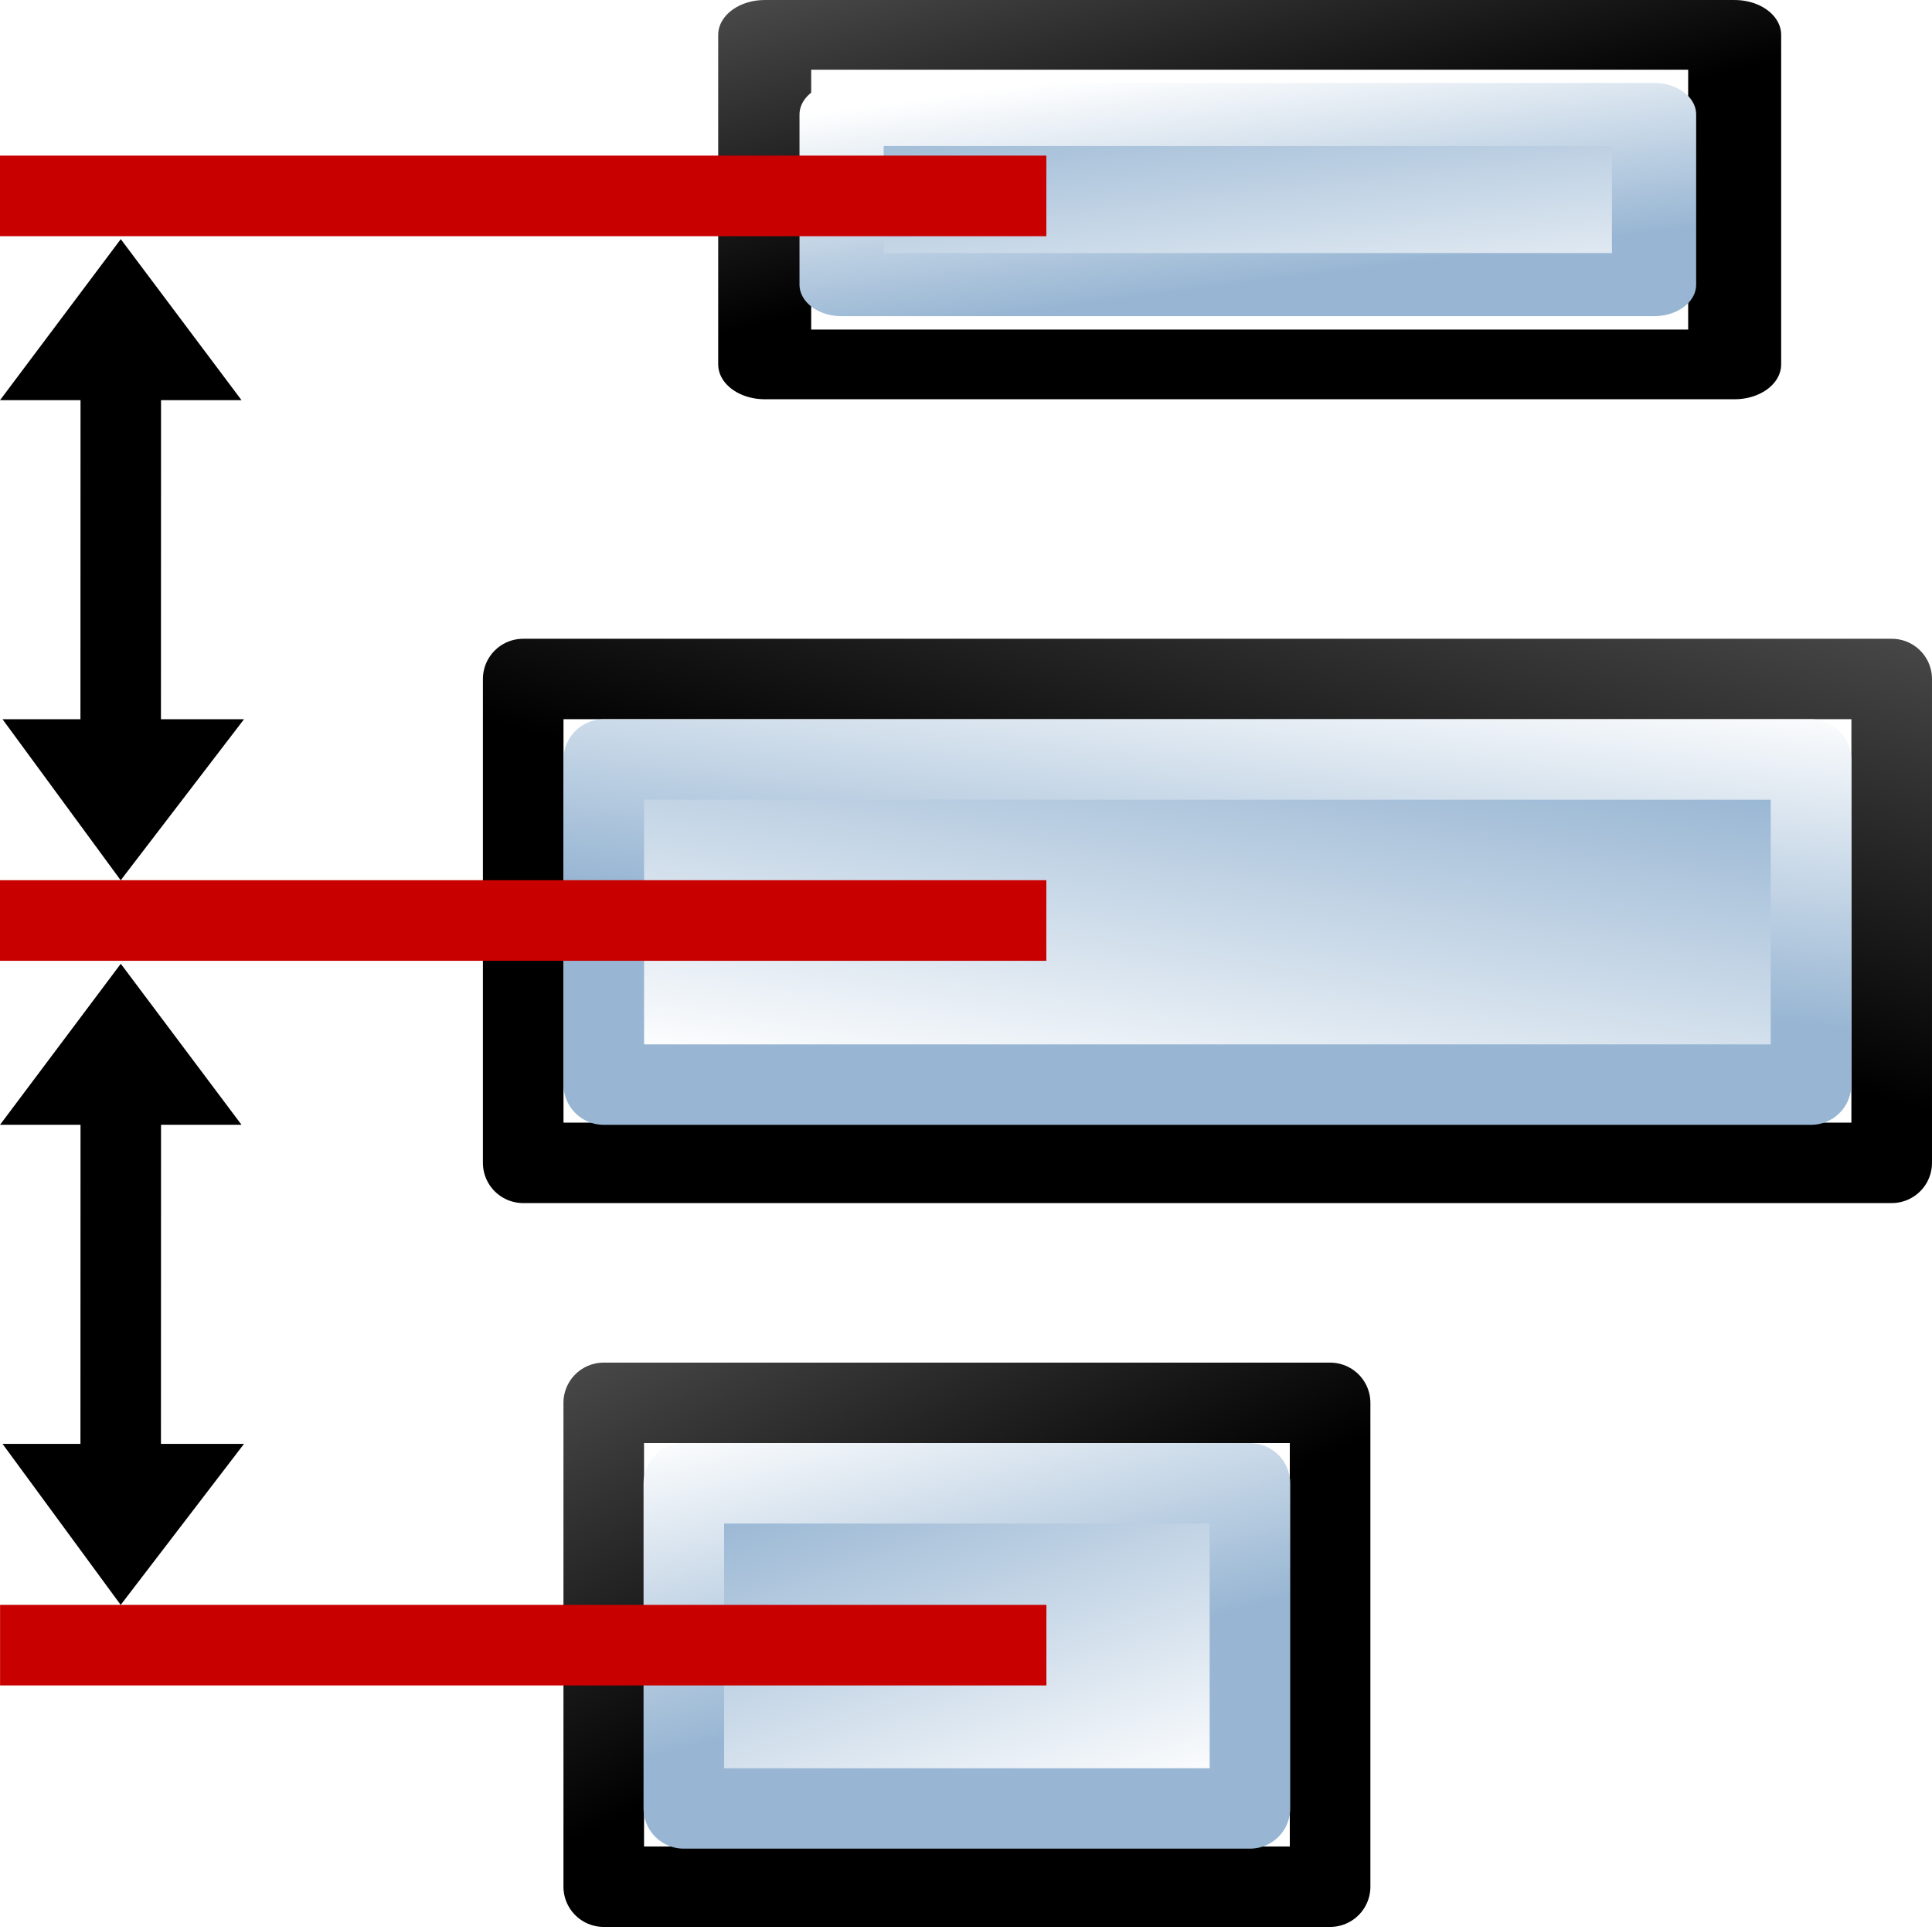
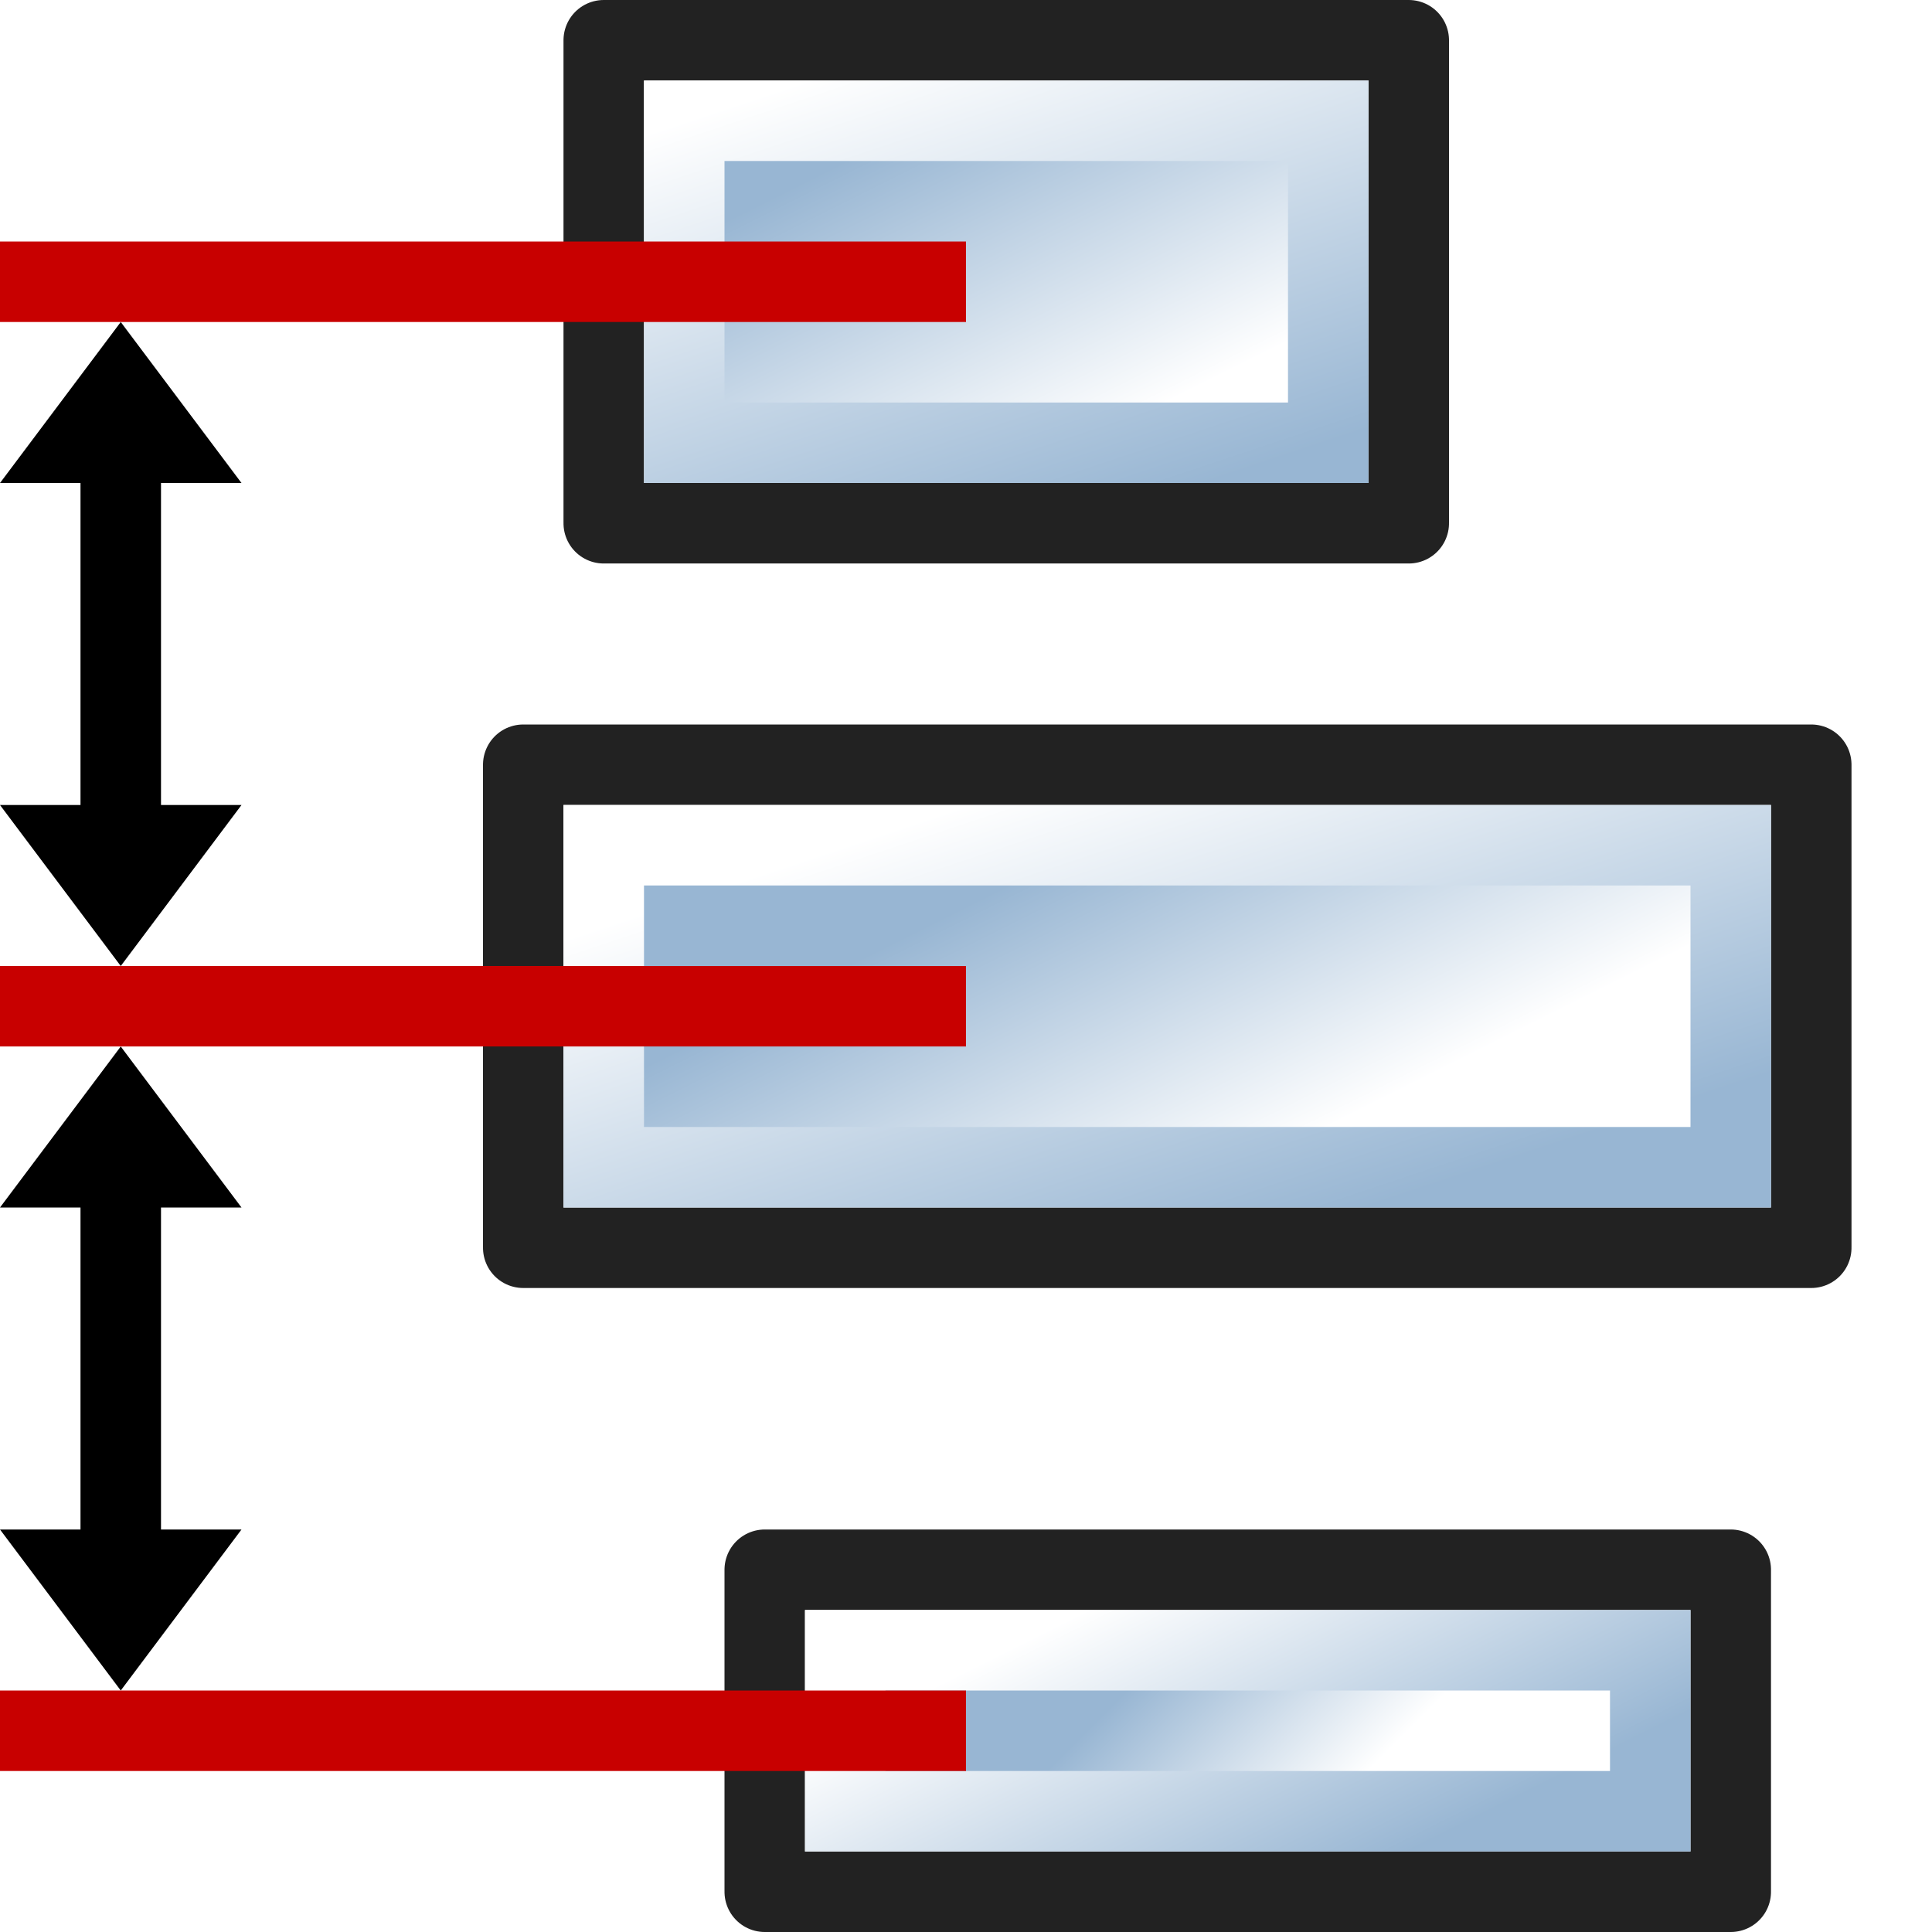
- <svg xmlns="http://www.w3.org/2000/svg" xmlns:xlink="http://www.w3.org/1999/xlink" id="svg1" width="24" height="23.965">
-   <defs id="defs3">
-     <linearGradient gradientTransform="matrix(0.881955,0,0,0.807019,-56.31336,1.465486)" gradientUnits="userSpaceOnUse" id="linearGradient5571" x1="16.047" x2="17.311" xlink:href="#linearGradient5740" y1="213.216" y2="217.823" />
-     <linearGradient gradientTransform="matrix(1.88093,0,0,0.807019,-70.83858,8.507618)" gradientUnits="userSpaceOnUse" id="linearGradient5577" x1="16.047" x2="17.311" xlink:href="#linearGradient5740" y1="213.216" y2="217.823" />
-     <linearGradient id="linearGradient5740">
-       <stop id="stop5742" offset="0" style="stop-color:#ffffff;stop-opacity:1" />
-       <stop id="stop5744" offset="1" style="stop-color:#98b6d3;stop-opacity:1" />
+ <svg xmlns="http://www.w3.org/2000/svg" xmlns:xlink="http://www.w3.org/1999/xlink" width="24" height="24">
+   <defs>
+     <linearGradient id="gradientVector">
+       <stop offset="0" style="stop-color:#ffffff" />
+       <stop offset="1" style="stop-color:#98b6d3" />
    </linearGradient>
-     <linearGradient gradientTransform="matrix(1.171839,0,0,1.346914,-61.66084,-115.7031)" gradientUnits="userSpaceOnUse" id="linearGradient5569" x1="18.847" x2="17.752" xlink:href="#linearGradient5740" y1="218.98" y2="215.21" />
-     <linearGradient gradientTransform="matrix(1.159256,0,0,0.515305,-54.47574,77.06717)" gradientUnits="userSpaceOnUse" id="linearGradient5565" x1="15.742" x2="17.947" xlink:href="#linearGradient5740" y1="213.872" y2="219.679" />
-     <linearGradient gradientTransform="matrix(2.499161,0,0,1.346914,-82.24308,-108.661)" gradientUnits="userSpaceOnUse" id="linearGradient5575" x1="18.847" x2="17.752" xlink:href="#linearGradient5740" y1="218.98" y2="215.21" />
-     <linearGradient gradientTransform="matrix(1.379581,0,0,0.714792,-52.98861,39.49312)" gradientUnits="userSpaceOnUse" id="linearGradient5561" x1="10.042" x2="14.011" xlink:href="#linearGradient5704" y1="203.366" y2="209.277" />
-     <linearGradient gradientTransform="matrix(2.125329,0,0,0.860357,-66.82105,3.798256)" gradientUnits="userSpaceOnUse" id="linearGradient5573" x1="10.042" x2="14.011" xlink:href="#linearGradient5704" y1="203.366" y2="209.277" />
-     <linearGradient gradientTransform="matrix(1.128037,0,0,0.860357,-56.33685,-3.243876)" gradientUnits="userSpaceOnUse" id="linearGradient5567" x1="10.042" x2="14.011" xlink:href="#linearGradient5704" y1="203.366" y2="209.277" />
-     <linearGradient id="linearGradient5704">
-       <stop id="stop5706" offset="0" style="stop-color:#5a5a5a;stop-opacity:1" />
-       <stop id="stop5708" offset="1" style="stop-color:#000000;stop-opacity:1" />
-     </linearGradient>
-     <linearGradient gradientTransform="matrix(1.540284,0,0,0.860045,-61.50452,2.251502)" gradientUnits="userSpaceOnUse" id="linearGradient5563" x1="20.217" x2="18.823" xlink:href="#linearGradient5740" y1="219.93" y2="214.655" />
+     <linearGradient gradientUnits="userSpaceOnUse" id="gradientFill1" x1="2" x2="-2" xlink:href="#gradientVector" y1="1" y2="-1" />
+     <linearGradient gradientUnits="userSpaceOnUse" id="gradientStroke1" x1="-3" x2="3" xlink:href="#gradientVector" y1="-1" y2="1" />
+     <linearGradient gradientUnits="userSpaceOnUse" id="gradientFill2" x1="2" x2="-2" xlink:href="#gradientVector" y1="1" y2="-1" />
+     <linearGradient gradientUnits="userSpaceOnUse" id="gradientStroke2" x1="-3" x2="3" xlink:href="#gradientVector" y1="-1" y2="1" />
+     <linearGradient gradientUnits="userSpaceOnUse" id="gradientFill3" x1="1" x2="-1" xlink:href="#gradientVector" y1="1" y2="-1" />
+     <linearGradient gradientUnits="userSpaceOnUse" id="gradientStroke3" x1="-2" x2="2" xlink:href="#gradientVector" y1="-1" y2="1" />
+     <g id="TheRect1">
+       <rect x="-3" y="-5" width="6" height="10" style="fill:none;stroke:#222222;stroke-linejoin:round" />
+       <rect x="-2" y="-4" width="4" height="8" style="fill:url(#gradientFill1);stroke:url(#gradientStroke1)" />
+     </g>
+     <g id="TheRect2">
+       <rect x="-3" y="-8" width="6" height="16" style="fill:none;stroke:#222222;stroke-linejoin:round" />
+       <rect x="-2" y="-7" width="4" height="14" style="fill:url(#gradientFill2);stroke:url(#gradientStroke2)" />
+     </g>
+     <g id="TheRect3">
+       <rect x="-2" y="-6" width="4" height="12" style="fill:none;stroke:#222222;stroke-linejoin:round" />
+       <rect x="-1" y="-5" width="2" height="10" style="fill:url(#gradientFill3);stroke:url(#gradientStroke3)" />
+     </g>
  </defs>
-   <g id="distribute-vertical-center" transform="matrix(1,0,0,0.998006,28.5472,-178.641)">
-     <g id="use5921" transform="matrix(1,0,0,1,23.43574,22.88825)">
-       <rect height="6.022" id="rect5357" style="color:#000000;fill:none;stroke:url(#linearGradient5567);stroke-width:1.001;stroke-linejoin:round;stroke-miterlimit:0" width="9.023" x="-44.483" y="173.568" />
-       <rect height="4.046" id="rect5359" style="color:#000000;fill:url(#linearGradient5569);fill-rule:evenodd;stroke:url(#linearGradient5571);stroke-width:1.001;stroke-linecap:round;stroke-linejoin:round;stroke-miterlimit:0" width="7.032" x="-43.488" y="174.57" />
+   <g id="distribute-vertical-center" transform="matrix(0,1,1,0,0,0)">
+     <use xlink:href="#TheRect1" transform="translate(3.5,12.5)" />
+     <use xlink:href="#TheRect2" transform="translate(12.5,14.5)" />
+     <use xlink:href="#TheRect3" transform="translate(21.5,15.5)" />
+     <g style="fill:none;stroke:#c80000">
+       <path d="m  3.5,0 0,12" />
+       <path d="m 12.5,0 0,12" />
+       <path d="m 21.5,0 0,12" />
    </g>
-     <g id="use5925" transform="matrix(-1,0,0,1,-49.53484,6.837869)">
-       <rect height="6.022" id="rect5345" style="color:#000000;fill:none;stroke:url(#linearGradient5573);stroke-width:1.001;stroke-linejoin:round;stroke-miterlimit:0" width="17" x="-44.487" y="180.61" />
-       <rect height="4.046" id="rect5347" style="color:#000000;fill:url(#linearGradient5575);fill-rule:evenodd;stroke:url(#linearGradient5577);stroke-width:1.001;stroke-linecap:round;stroke-linejoin:round;stroke-miterlimit:0" width="14.997" x="-43.485" y="181.612" />
-     </g>
-     <g id="use5929" transform="matrix(1.091916,0,0,0.8197195,22.98216,26.64432)">
-       <rect height="5.003" id="rect5376" style="color:#000000;fill:none;stroke:url(#linearGradient5561);stroke-width:1.058;stroke-linejoin:round;stroke-miterlimit:0" width="11.035" x="-38.492" y="186.39" />
-       <rect height="2.583" id="rect5378" style="color:#000000;fill:url(#linearGradient5563);fill-rule:evenodd;stroke:url(#linearGradient5565);stroke-width:0.958;stroke-linecap:round;stroke-linejoin:round;stroke-miterlimit:0" width="9.243" x="-37.617" y="187.599" />
-     </g>
-     <rect height="15.968" id="rect4296" style="color:#000000;fill:none" transform="rotate(-90)" width="16.032" x="-203.011" y="-28.519" />
-     <g id="use5880" transform="matrix(0,-1.001998,0.998006,0,-203.166,154.9201)">
-       <path d="M -44.463,175.469 -44.463,187.492" id="use5269" style="fill:none;stroke:#c80000;stroke-width:1.001;stroke-linecap:square" transform="matrix(1,0,0,1,9,-0.0008462612)" />
-       <path d="M -44.463,175.469 -44.463,187.492" id="use5274" style="fill:none;stroke:#c80000;stroke-width:1.001;stroke-linecap:square" transform="matrix(1,0,0,1,18,-0.0008462612)" />
-       <path d="M -44.463,175.469 -44.463,187.492" id="path5265" style="fill:none;stroke:#c80000;stroke-width:1.001;stroke-linecap:square" />
-       <path d="M -41.963,178.005 -43.963,176.47 -41.963,174.999 -41.963,175.969 -38,175.97 -38,174.968 -36,176.471 -38,177.974 -38,176.972 -41.963,176.971 -41.963,178.005 Z" id="path5722" style="fill:#000000;fill-rule:evenodd" />
-       <path d="M -41.963,178.005 -43.963,176.47 -41.963,174.999 -41.963,175.969 -38,175.97 -38,174.968 -36,176.471 -38,177.974 -38,176.972 -41.963,176.971 -41.963,178.005 Z" id="use5276" style="fill:#000000;fill-rule:evenodd" transform="matrix(1,0,0,1,9,-5.433975e-06)" />
-     </g>
+     <path d="m  6,3 -2,-1.5 2,-1.5 v 1 l 4,0 v -1 l 2,1.5 -2,1.5 v -1 l -4,0 z" />
+     <path d="m 15,3 -2,-1.5 2,-1.5 v 1 l 4,0 v -1 l 2,1.5 -2,1.5 v -1 l -4,0 z" />
  </g>
</svg>
